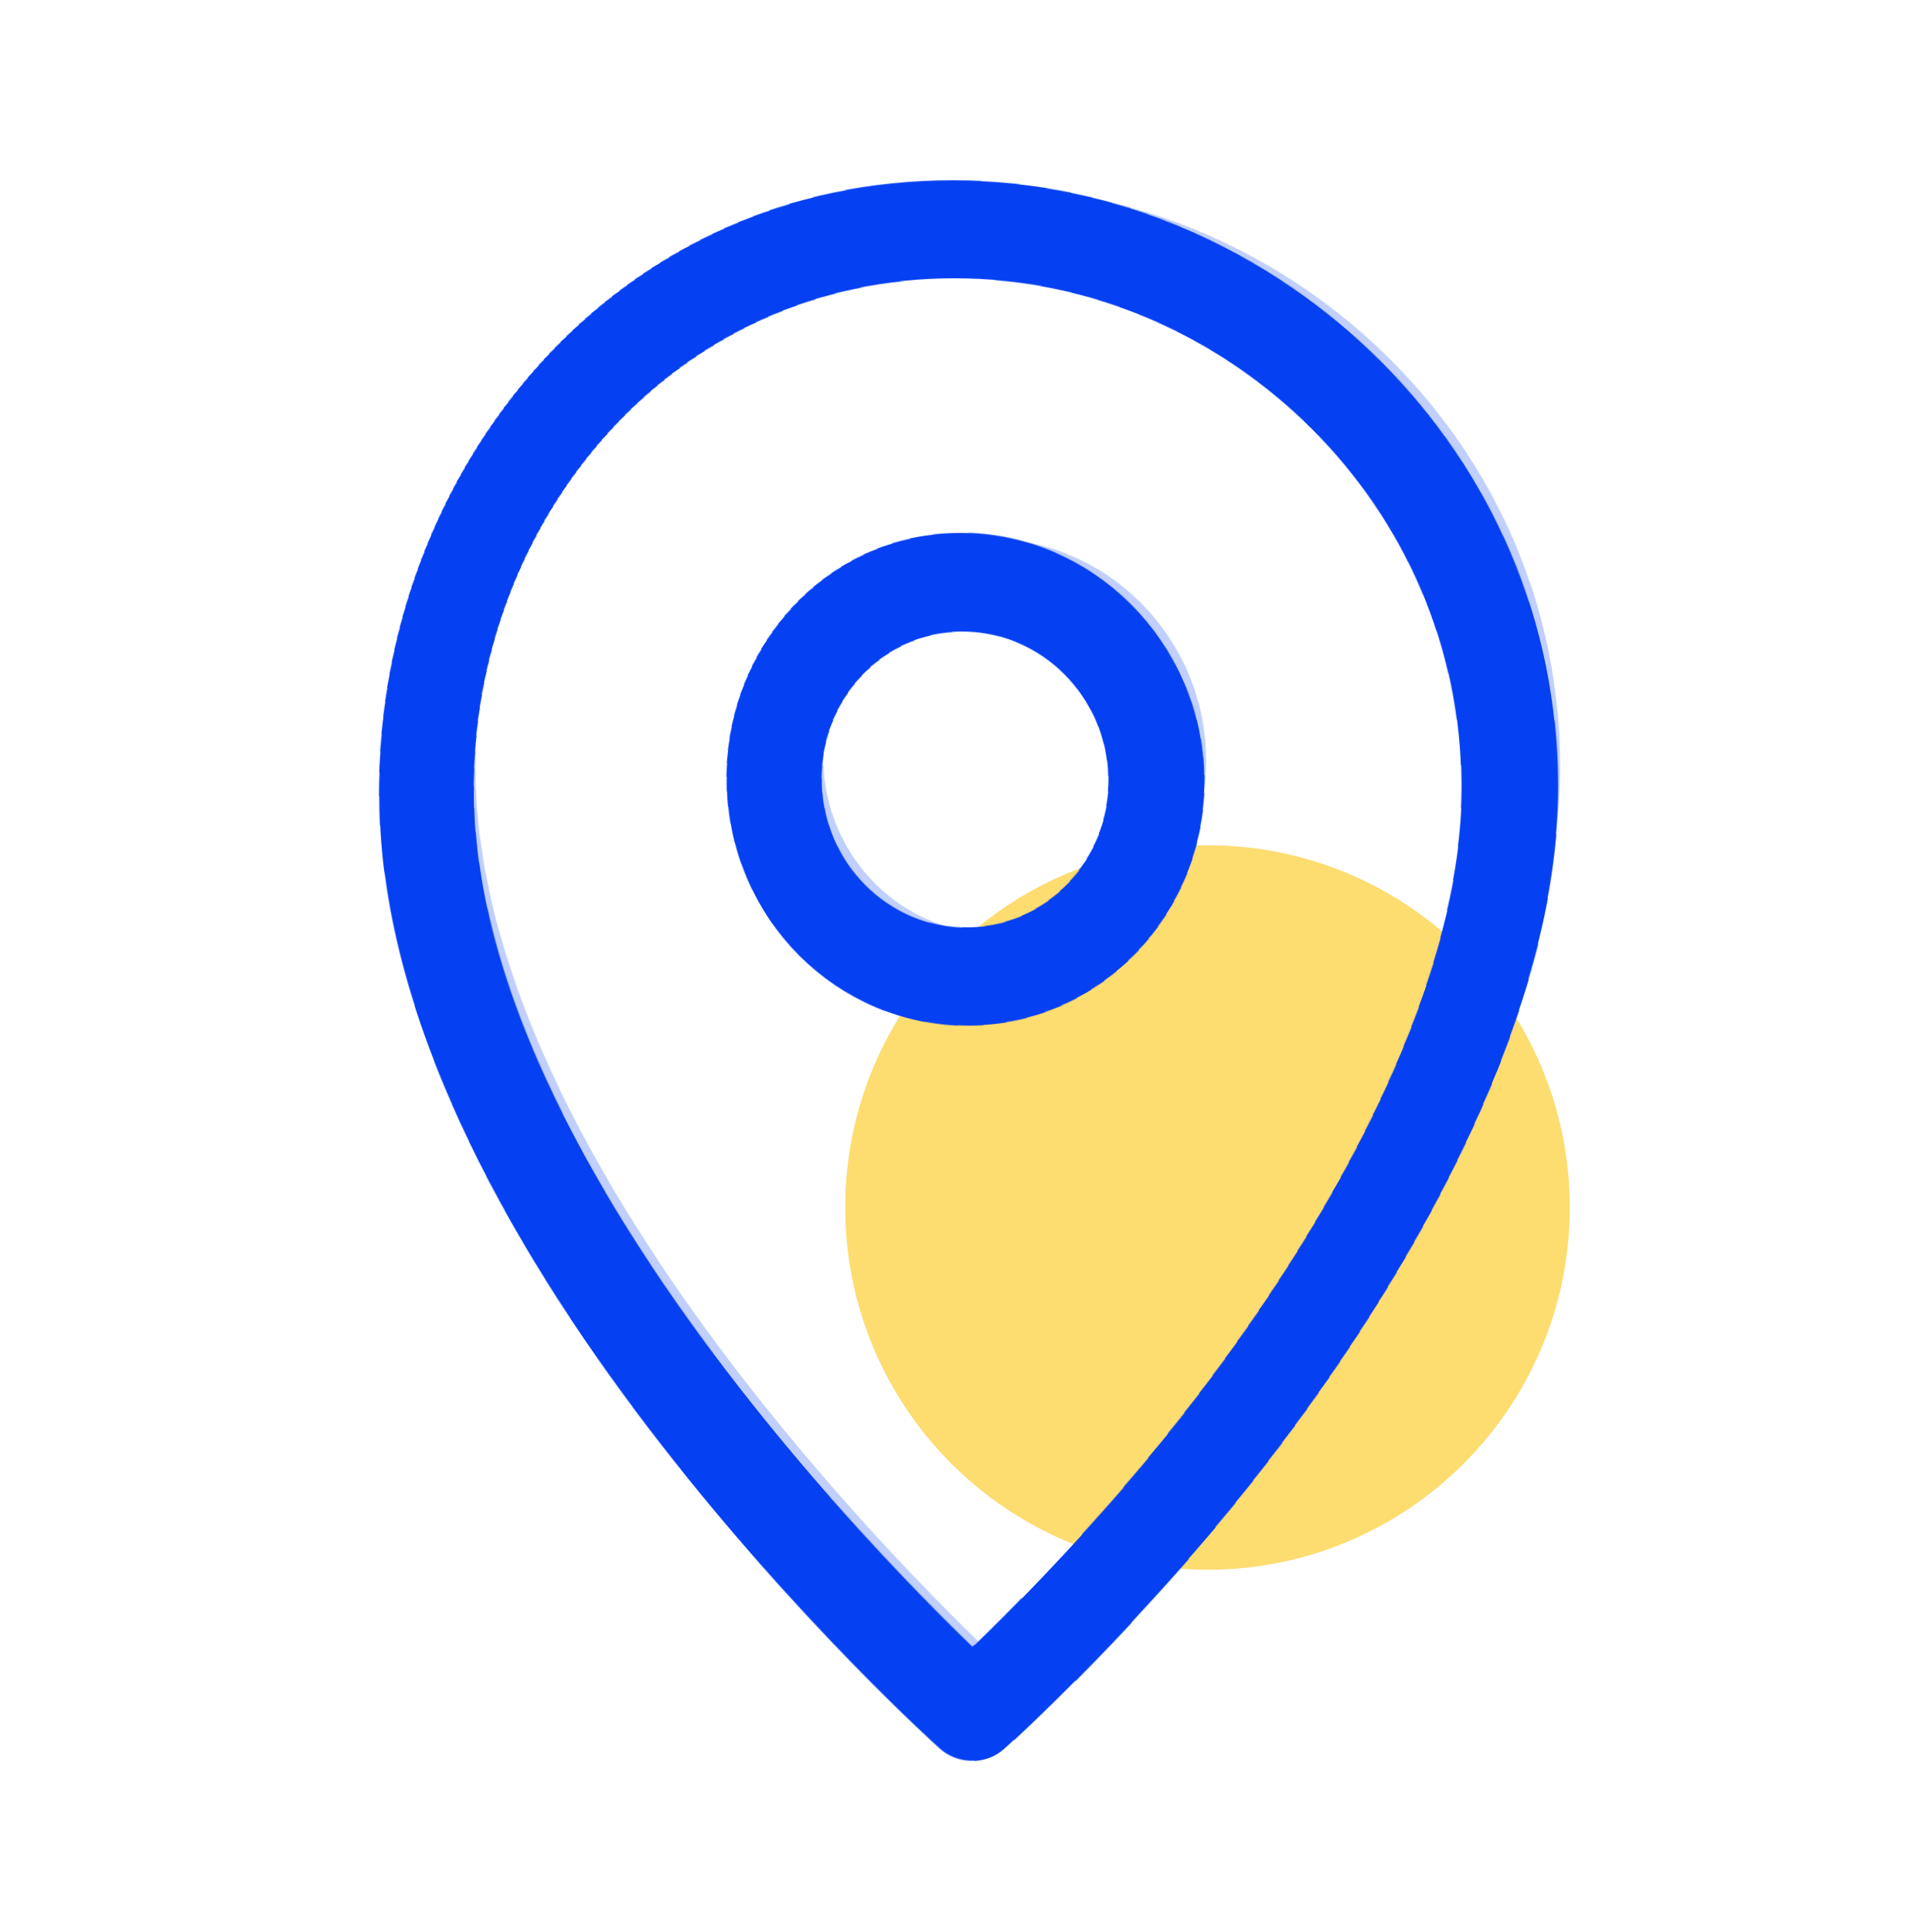
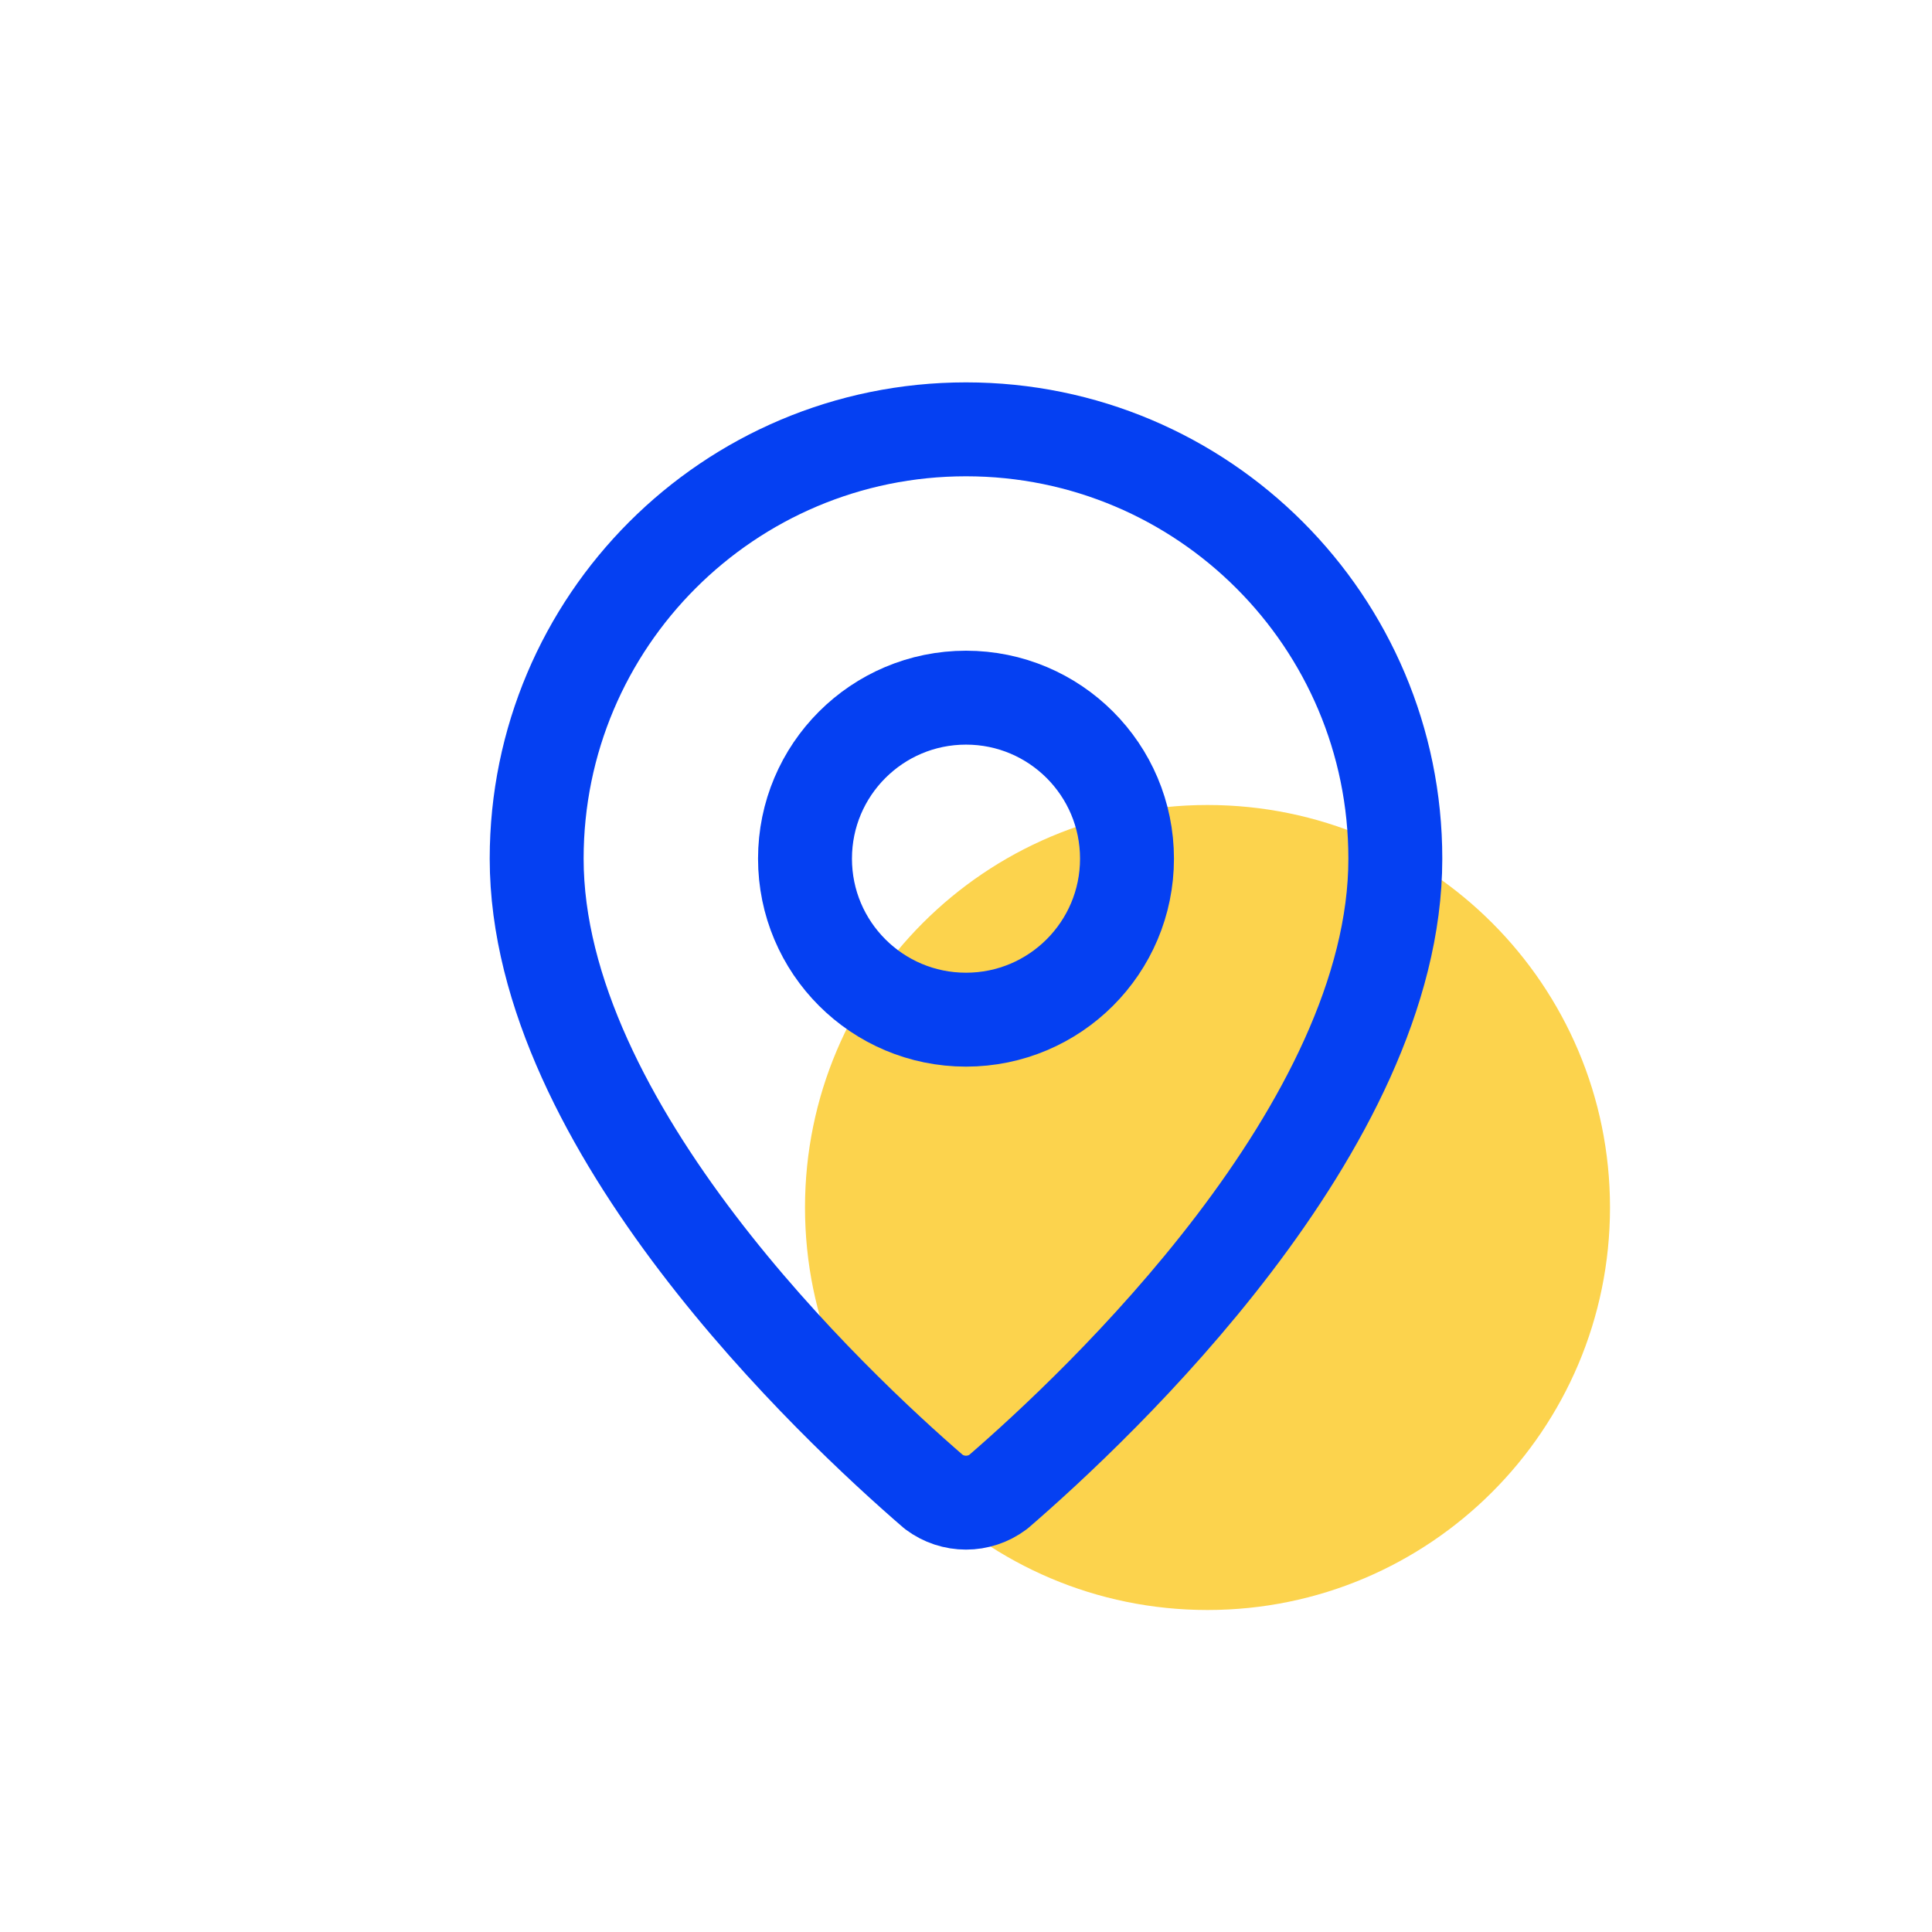
<svg xmlns="http://www.w3.org/2000/svg" viewBox="0 0 48 48" width="96" height="96">
-   <defs>
-     <filter id="s" filterUnits="userSpaceOnUse" x="-6" y="-6" width="60" height="60">
-       <feTurbulence type="fractalNoise" baseFrequency="0.025" numOctaves="1" seed="7" />
-       <feDisplacementMap in="SourceGraphic" scale="1.8" />
-     </filter>
-   </defs>
-   <circle cx="30" cy="30" r="9" fill="#fcd34d" fill-opacity="0.8" />
-   <g filter="url(#s)" fill="none" stroke="#0540f2" stroke-linecap="round" stroke-linejoin="round">
-     <g transform="scale(2)" stroke-width="1.2">
-       <path d="M12 21.2s-6.8-6.1-6.8-11.4a6.8 6.8 0 0 1 13.6 0c0 5.3-6.8 11.4-6.8 11.4z" />
-       <path d="M12 7.3a2.4 2.4 0 1 1 0 4.8a2.4 2.4 0 1 1 0-4.8z" />
-     </g>
-     <g transform="translate(0.7 -0.5)" opacity="0.25">
-       <g transform="scale(2)" stroke-width="0.55">
-         <path d="M12 21.2s-6.8-6.1-6.8-11.4a6.8 6.8 0 0 1 13.6 0c0 5.3-6.8 11.4-6.8 11.4z" />
-         <path d="M12 7.3a2.4 2.4 0 1 1 0 4.8a2.4 2.4 0 1 1 0-4.8z" />
-       </g>
-     </g>
+   <circle cx="30" cy="30" r="10" fill="#fcd34d" />
+   <g transform="translate(8 8) scale(1.333333)" fill="none" stroke="#0540f2" stroke-width="1.75" stroke-linecap="round" stroke-linejoin="round">
+     <path d="M20 10c0 4.993-5.539 10.193-7.399 11.799a1 1 0 0 1-1.202 0C9.539 20.193 4 14.993 4 10a8 8 0 0 1 16 0" />
+     <circle cx="12" cy="10" r="3" />
  </g>
</svg>
